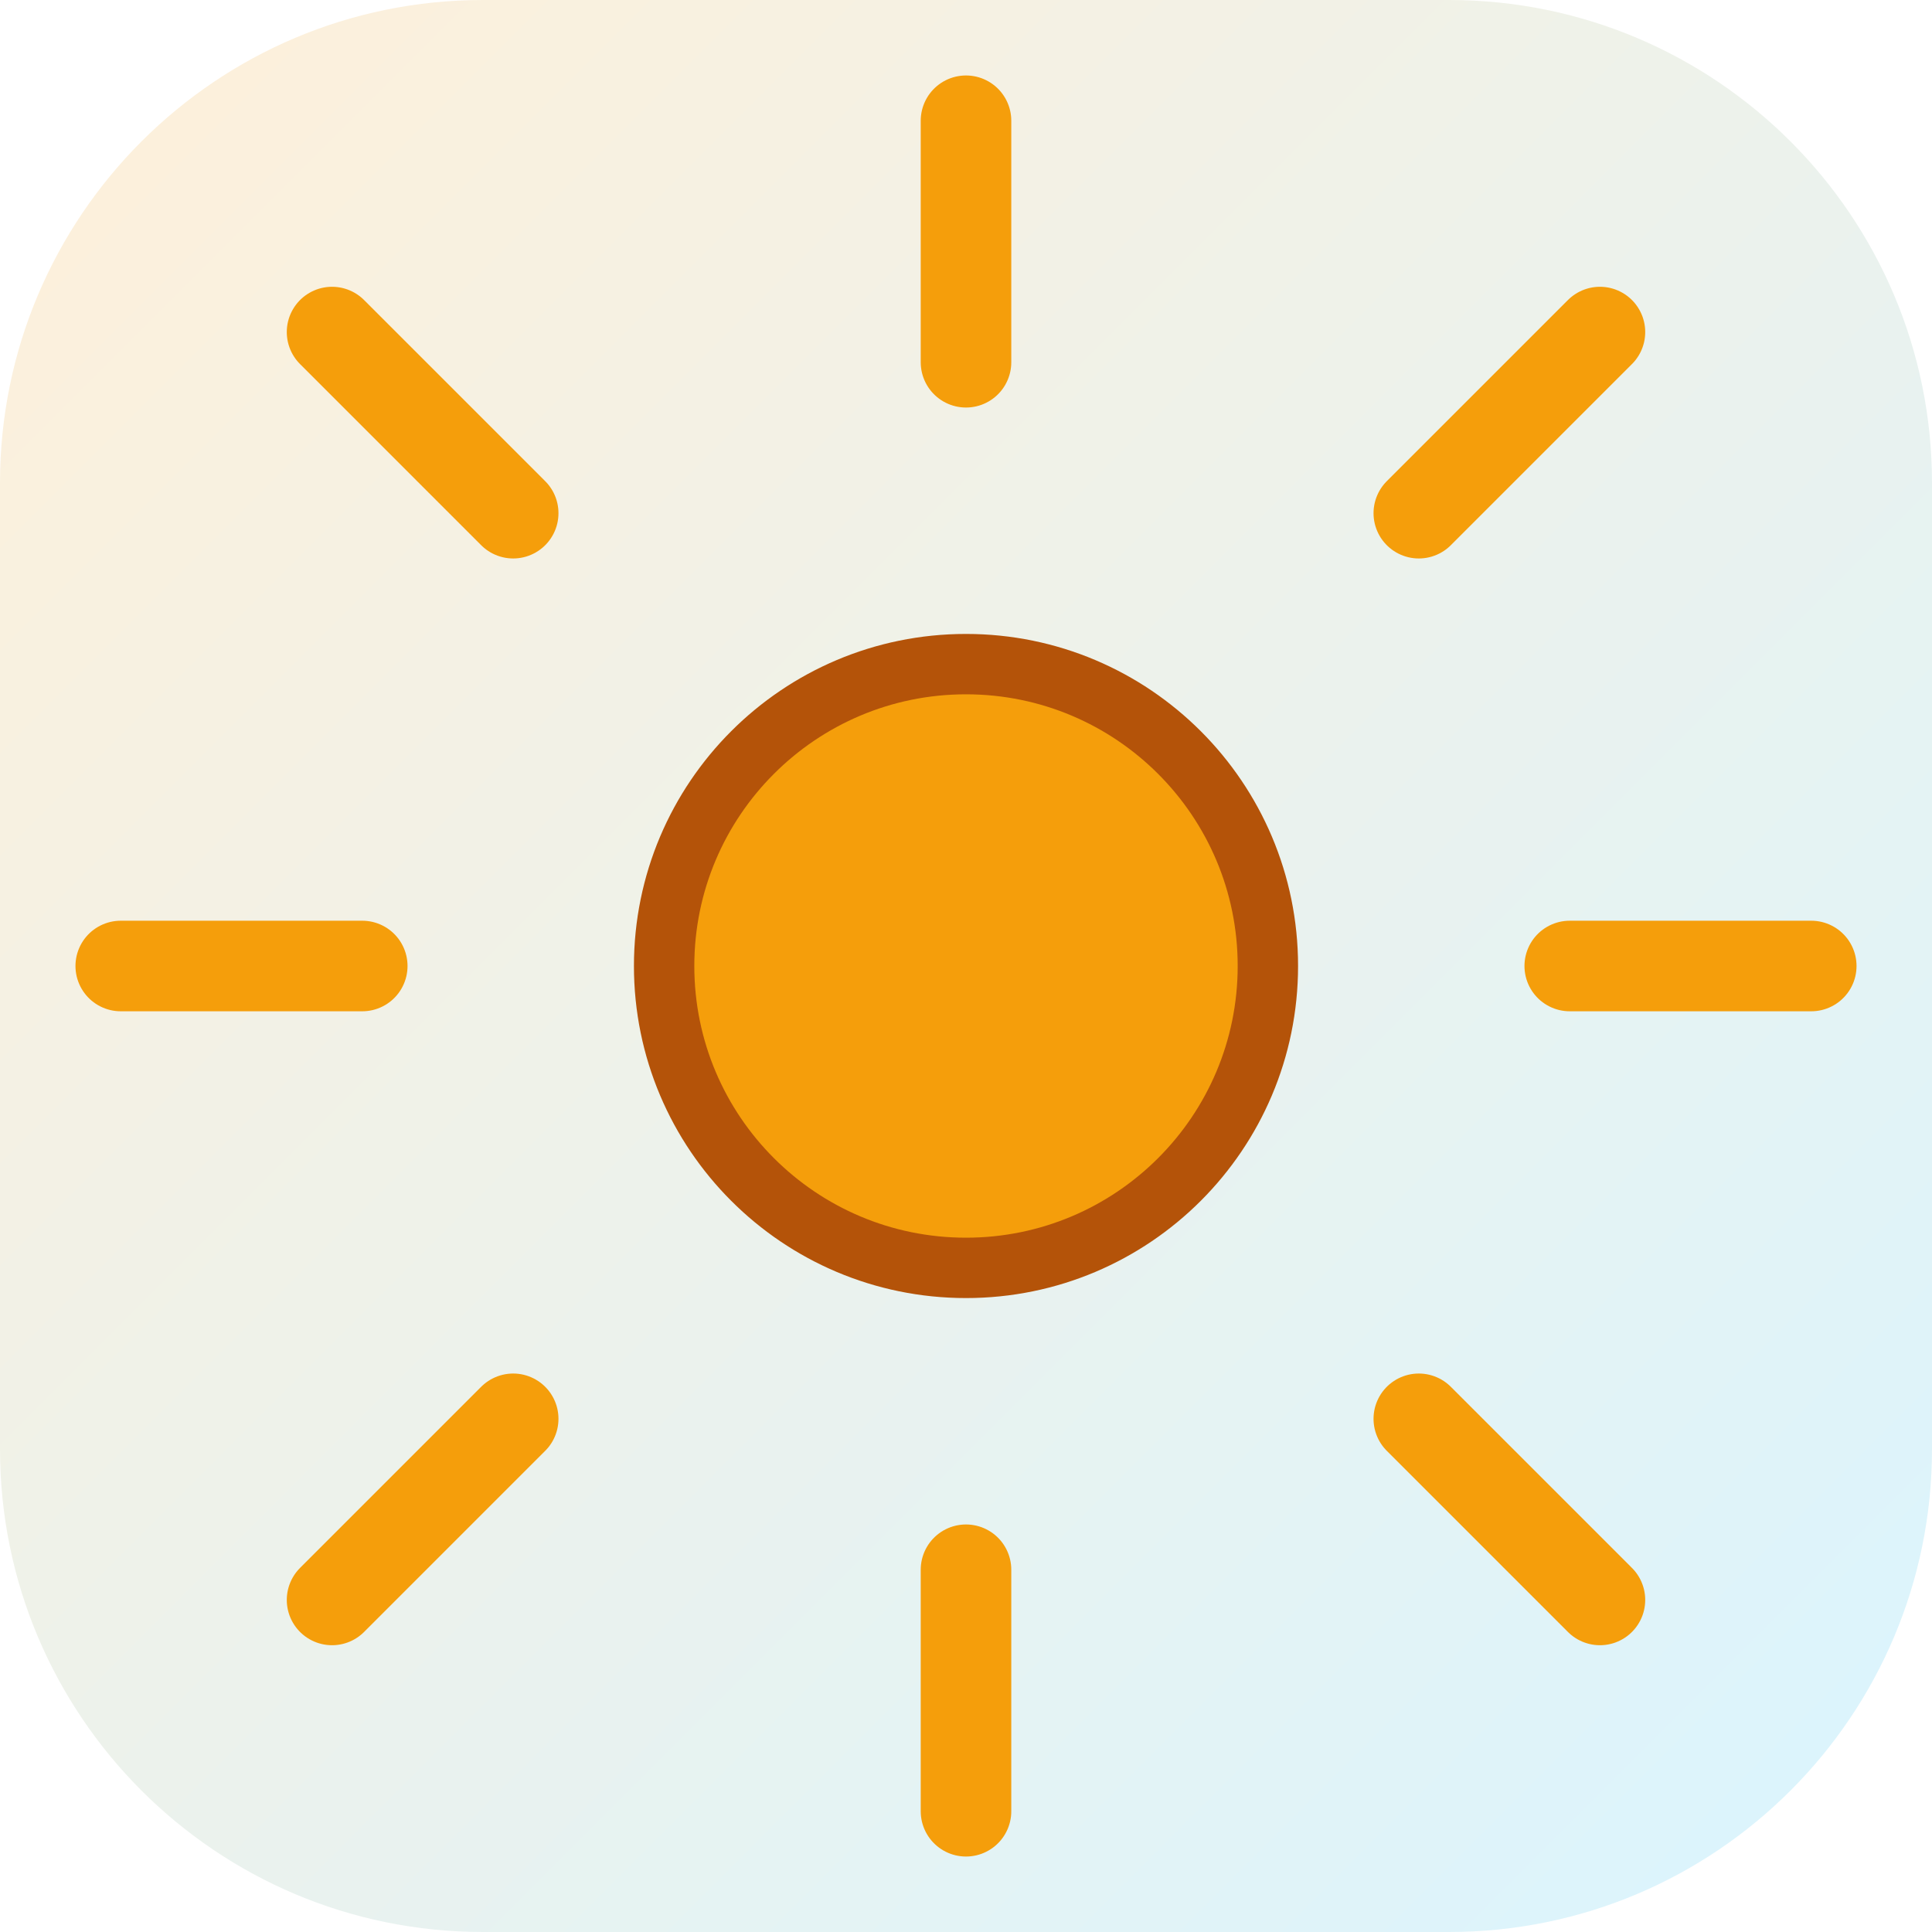
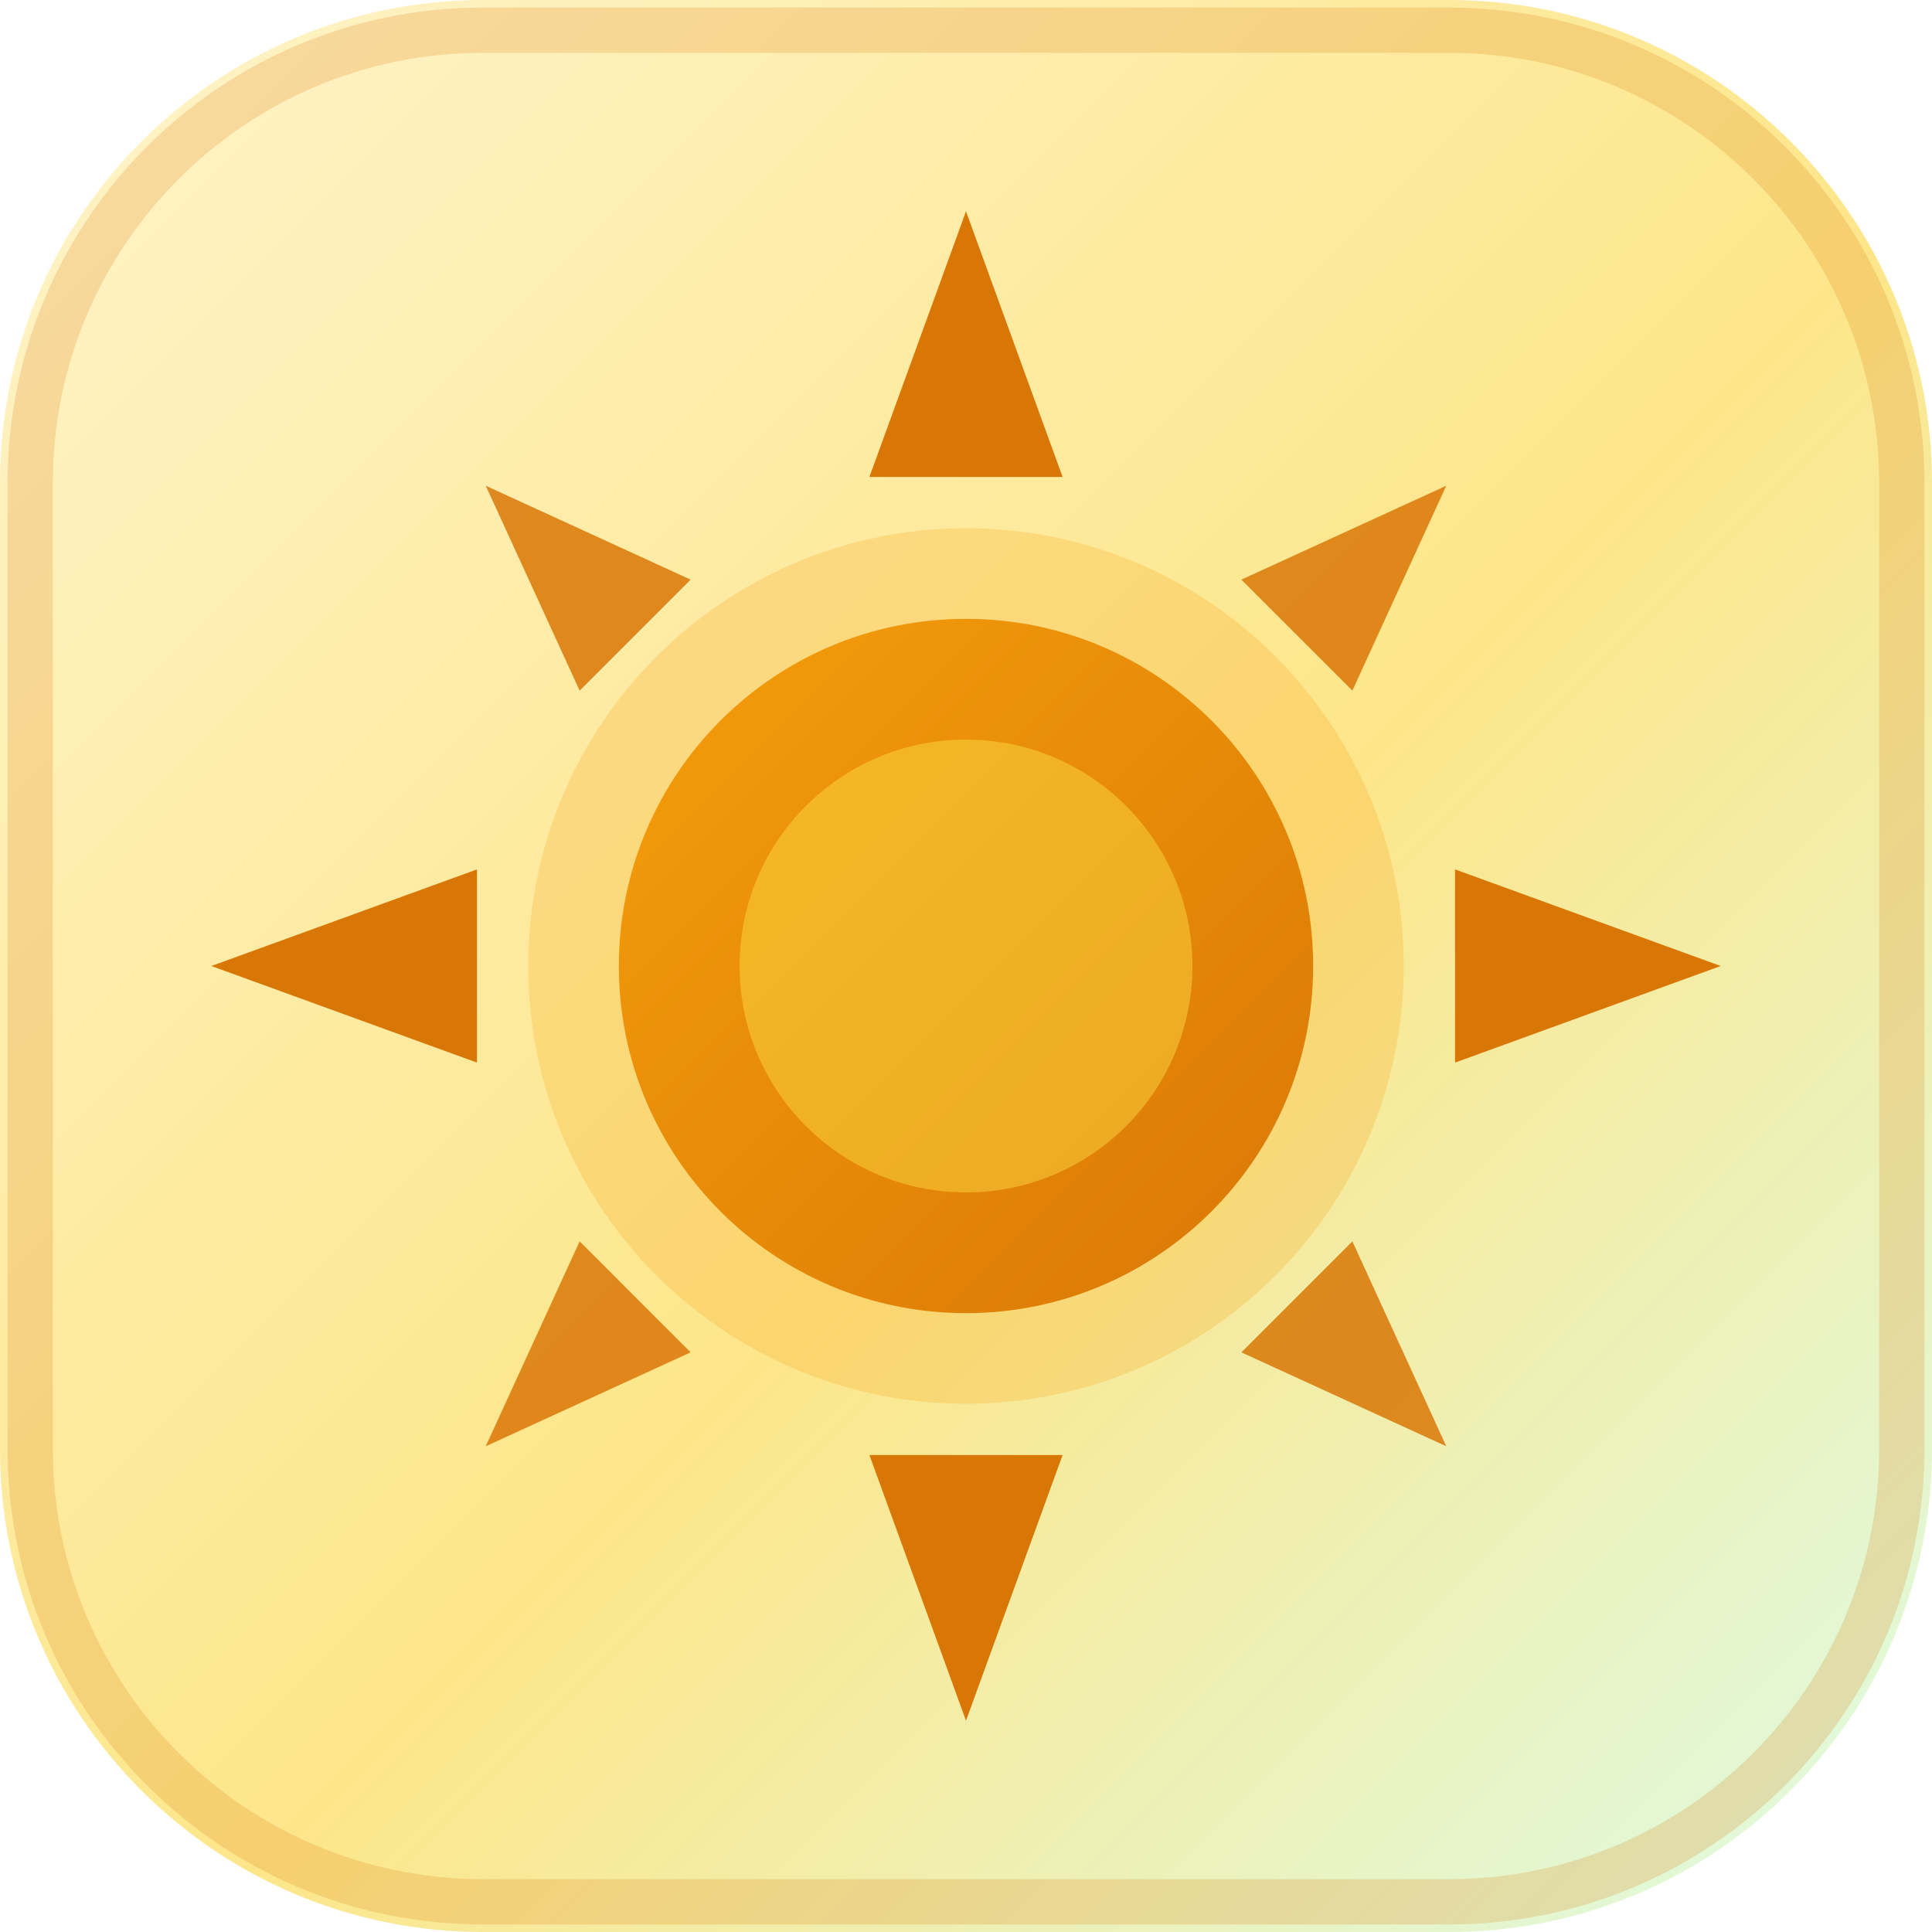
<svg xmlns="http://www.w3.org/2000/svg" viewBox="0 0 64 64">
  <defs>
-     <linearGradient id="g" x1="0%" y1="0%" x2="100%" y2="100%">
-       <stop offset="0%" stop-color="#fff0d9" />
-       <stop offset="100%" stop-color="#d9f4ff" />
+     <linearGradient id="bg" x1="0%" y1="0%" x2="100%" y2="100%">
+       <stop offset="0%" stop-color="#fff4cc" />
+       <stop offset="55%" stop-color="#fde68a" />
+       <stop offset="100%" stop-color="#dcfce7" />
+     </linearGradient>
+     <linearGradient id="sun" x1="0%" y1="0%" x2="100%" y2="100%">
+       <stop offset="0%" stop-color="#f59e0b" />
+       <stop offset="100%" stop-color="#d97706" />
    </linearGradient>
  </defs>
-   <rect width="64" height="64" rx="16" fill="url(#g)" />
-   <circle cx="32" cy="32" r="10" fill="#f59e0b" stroke="#b45309" stroke-width="2" />
-   <g stroke="#f59e0b" stroke-width="3" stroke-linecap="round">
-     <line x1="32" y1="12" x2="32" y2="4" />
-     <line x1="32" y1="60" x2="32" y2="52" />
-     <line x1="12" y1="32" x2="4" y2="32" />
-     <line x1="60" y1="32" x2="52" y2="32" />
-     <line x1="17" y1="17" x2="11" y2="11" />
-     <line x1="47" y1="17" x2="53" y2="11" />
-     <line x1="17" y1="47" x2="11" y2="53" />
-     <line x1="47" y1="47" x2="53" y2="53" />
+   <rect width="64" height="64" rx="16" fill="url(#bg)" />
+   <rect x="1" y="1" width="62" height="62" rx="15" fill="none" stroke="#d97706" stroke-opacity="0.2" stroke-width="1.5" />
+   <g fill="#d97706">
+     <path d="M32 7 L35.2 15.8 L28.8 15.8 Z" />
+     <path d="M32 7 L35.2 15.8 L28.8 15.8 Z" transform="rotate(90 32 32)" />
+     <path d="M32 7 L35.2 15.8 L28.8 15.8 Z" transform="rotate(180 32 32)" />
+     <path d="M32 7 L35.2 15.8 L28.8 15.8 Z" transform="rotate(270 32 32)" />
+     <path d="M32 9.5 L34.6 16.5 L29.4 16.5 Z" transform="rotate(45 32 32)" opacity="0.85" />
+     <path d="M32 9.5 L34.6 16.5 L29.4 16.5 Z" transform="rotate(135 32 32)" opacity="0.85" />
+     <path d="M32 9.5 L34.6 16.5 L29.4 16.5 Z" transform="rotate(225 32 32)" opacity="0.85" />
+     <path d="M32 9.5 L34.6 16.5 L29.4 16.5 Z" transform="rotate(315 32 32)" opacity="0.85" />
  </g>
+   <circle cx="32" cy="32" r="14.5" fill="#f59e0b" fill-opacity="0.22" />
+   <circle cx="32" cy="32" r="11.5" fill="url(#sun)" />
+   <circle cx="32" cy="32" r="7.5" fill="#fde047" fill-opacity="0.45" />
</svg>
